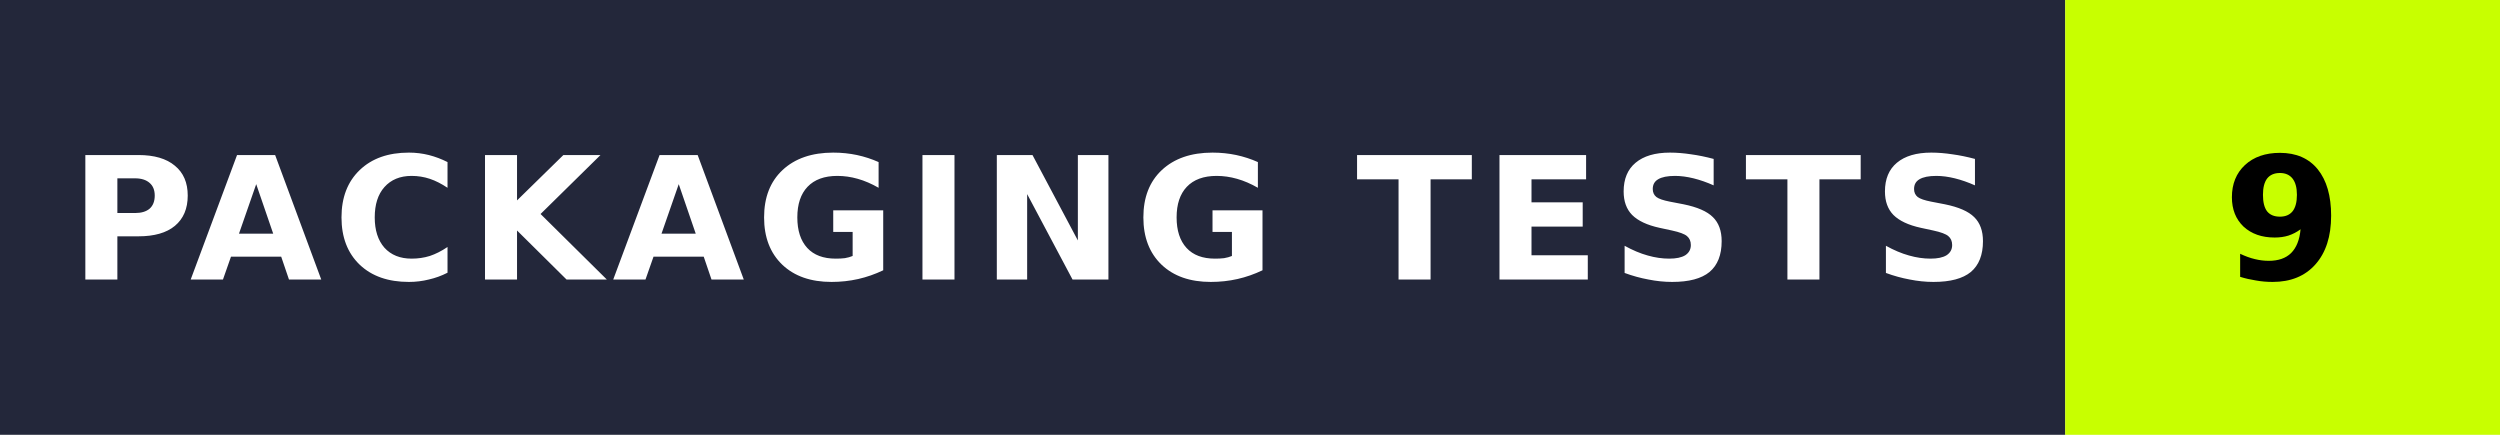
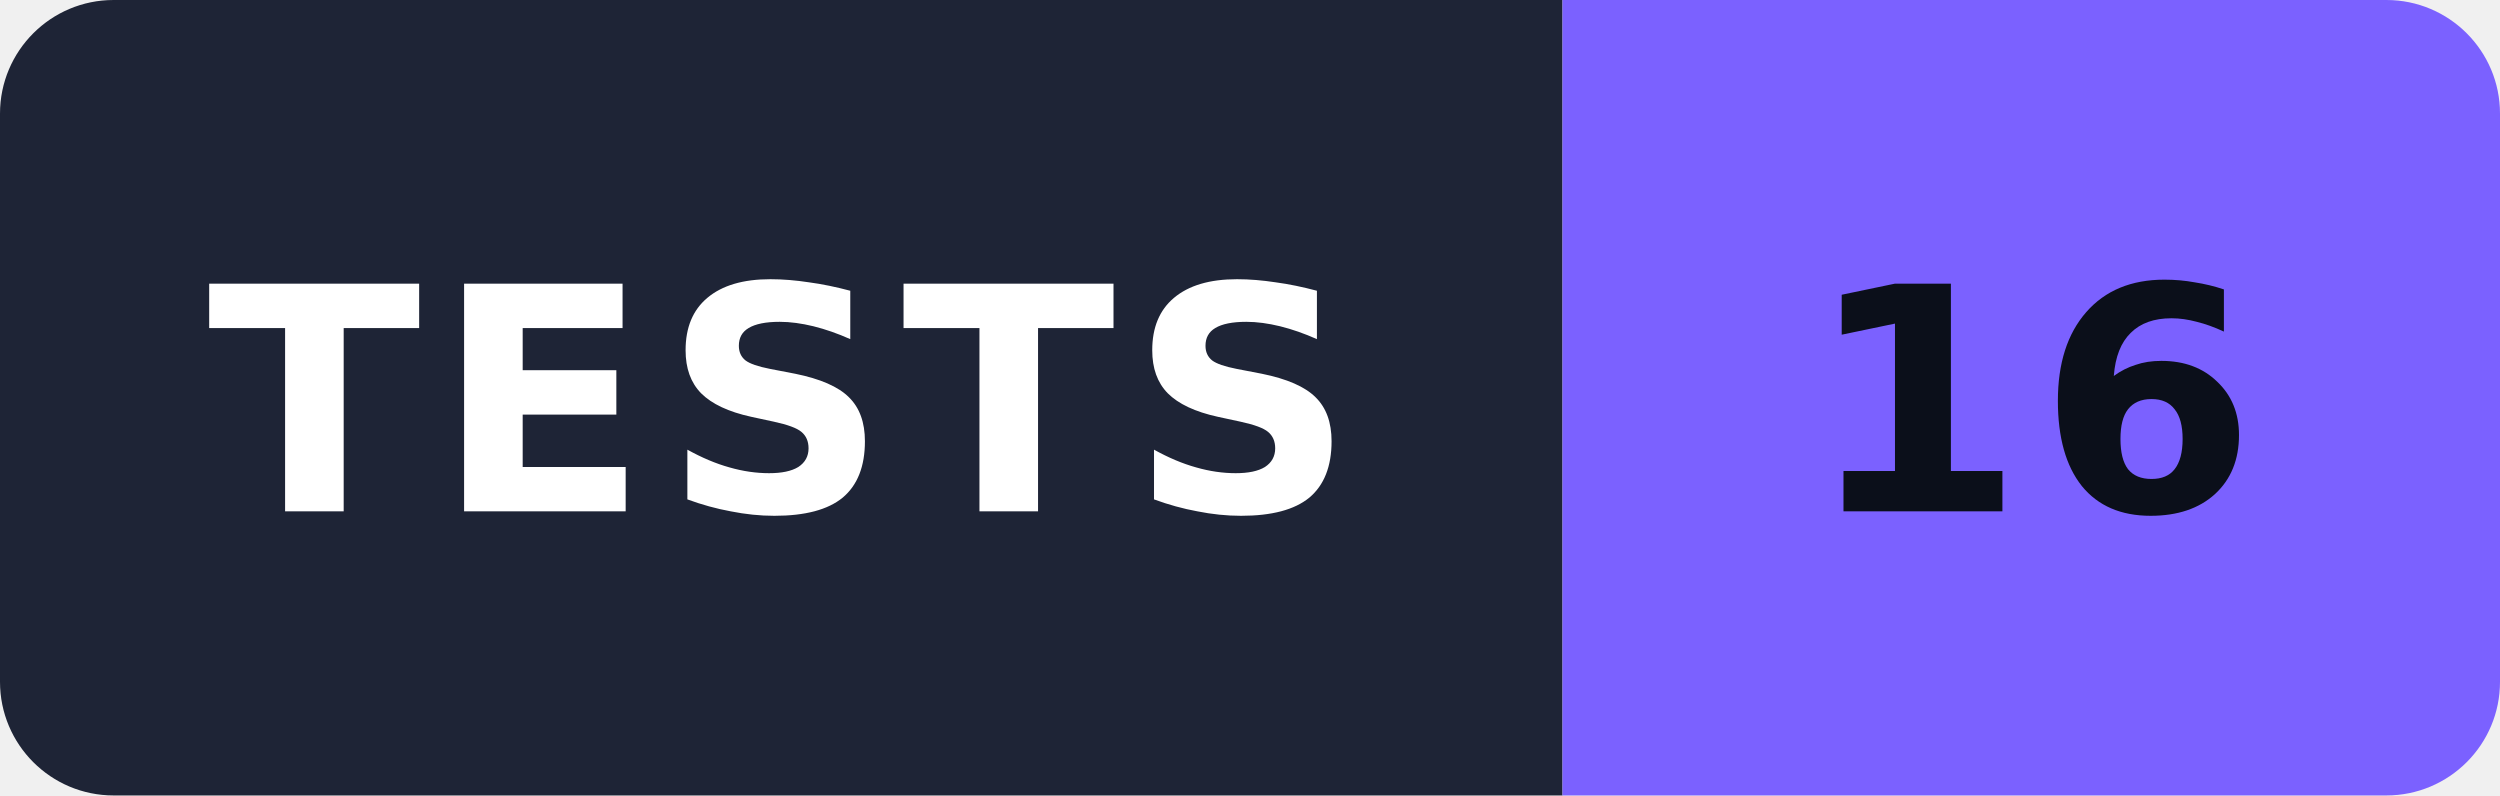
- <svg xmlns="http://www.w3.org/2000/svg" width="161" height="28" viewBox="0 0 161 28" role="img" aria-labelledby="title">
-   <rect width="133" height="28" fill="#23273a" />
-   <rect x="133" width="28" height="28" fill="#C8FF00" />
-   <g font-family="Verdana, DejaVu Sans, Malgun Gothic, sans-serif" font-size="11" font-weight="700" text-anchor="middle" letter-spacing=".7">
-     <text x="66.5" y="18" fill="#ffffff" textLength="113" lengthAdjust="spacingAndGlyphs">PACKAGING TESTS</text>
-     <text x="147" y="18" fill="#000000" textLength="8" lengthAdjust="spacingAndGlyphs">9</text>
+ <svg xmlns="http://www.w3.org/2000/svg" width="88" height="28" viewBox="0 0 88 28" role="img" aria-labelledby="title">
+   <clipPath id="r">
+     <rect width="88" height="28" rx="4" fill="#fff" />
+   </clipPath>
+   <g clip-path="url(#r)">
+     <rect width="55" height="28" fill="#1E2436" />
+     <rect x="55" width="33" height="28" fill="#7B61FF" />
+   </g>
+   <g font-family="Verdana, DejaVu Sans, sans-serif" font-size="11" font-weight="700" text-anchor="middle" letter-spacing=".5">
+     <text x="27.5" y="18" fill="#FFFFFF" textLength="37" lengthAdjust="spacingAndGlyphs">TESTS</text>
+     <text x="71.5" y="18" fill="#0B0F1A" textLength="15" lengthAdjust="spacingAndGlyphs">16</text>
  </g>
</svg>
